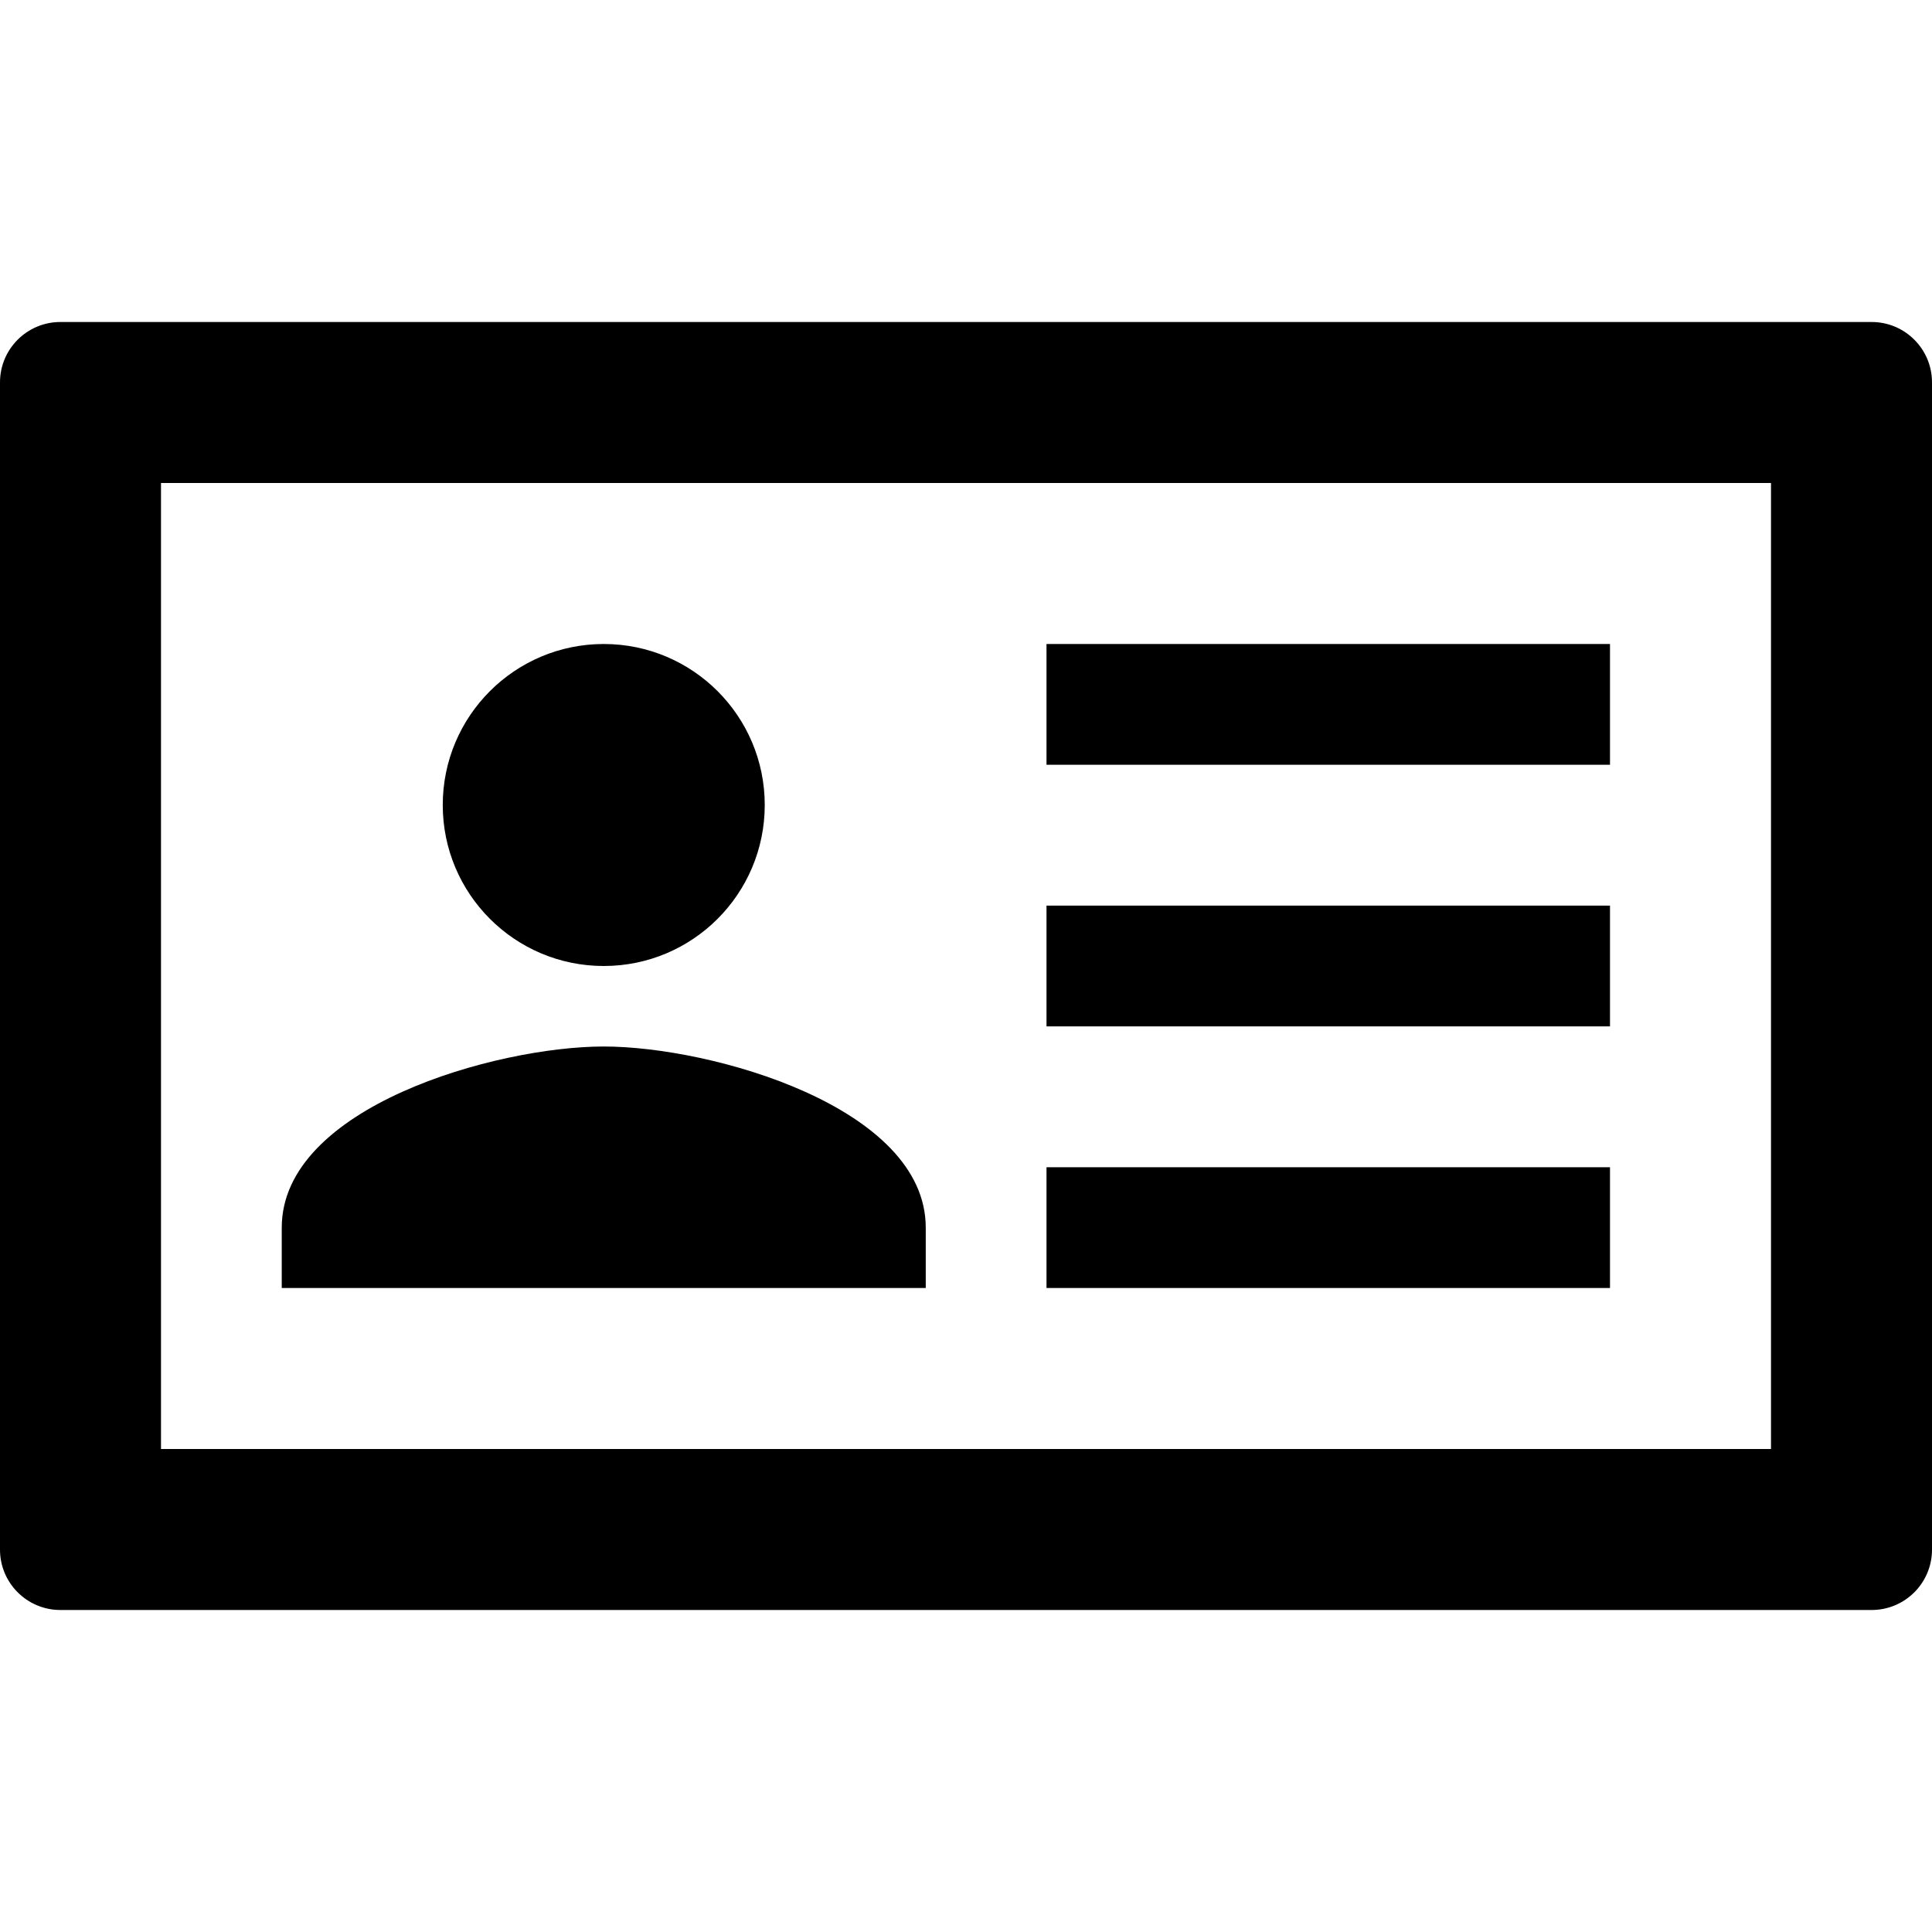
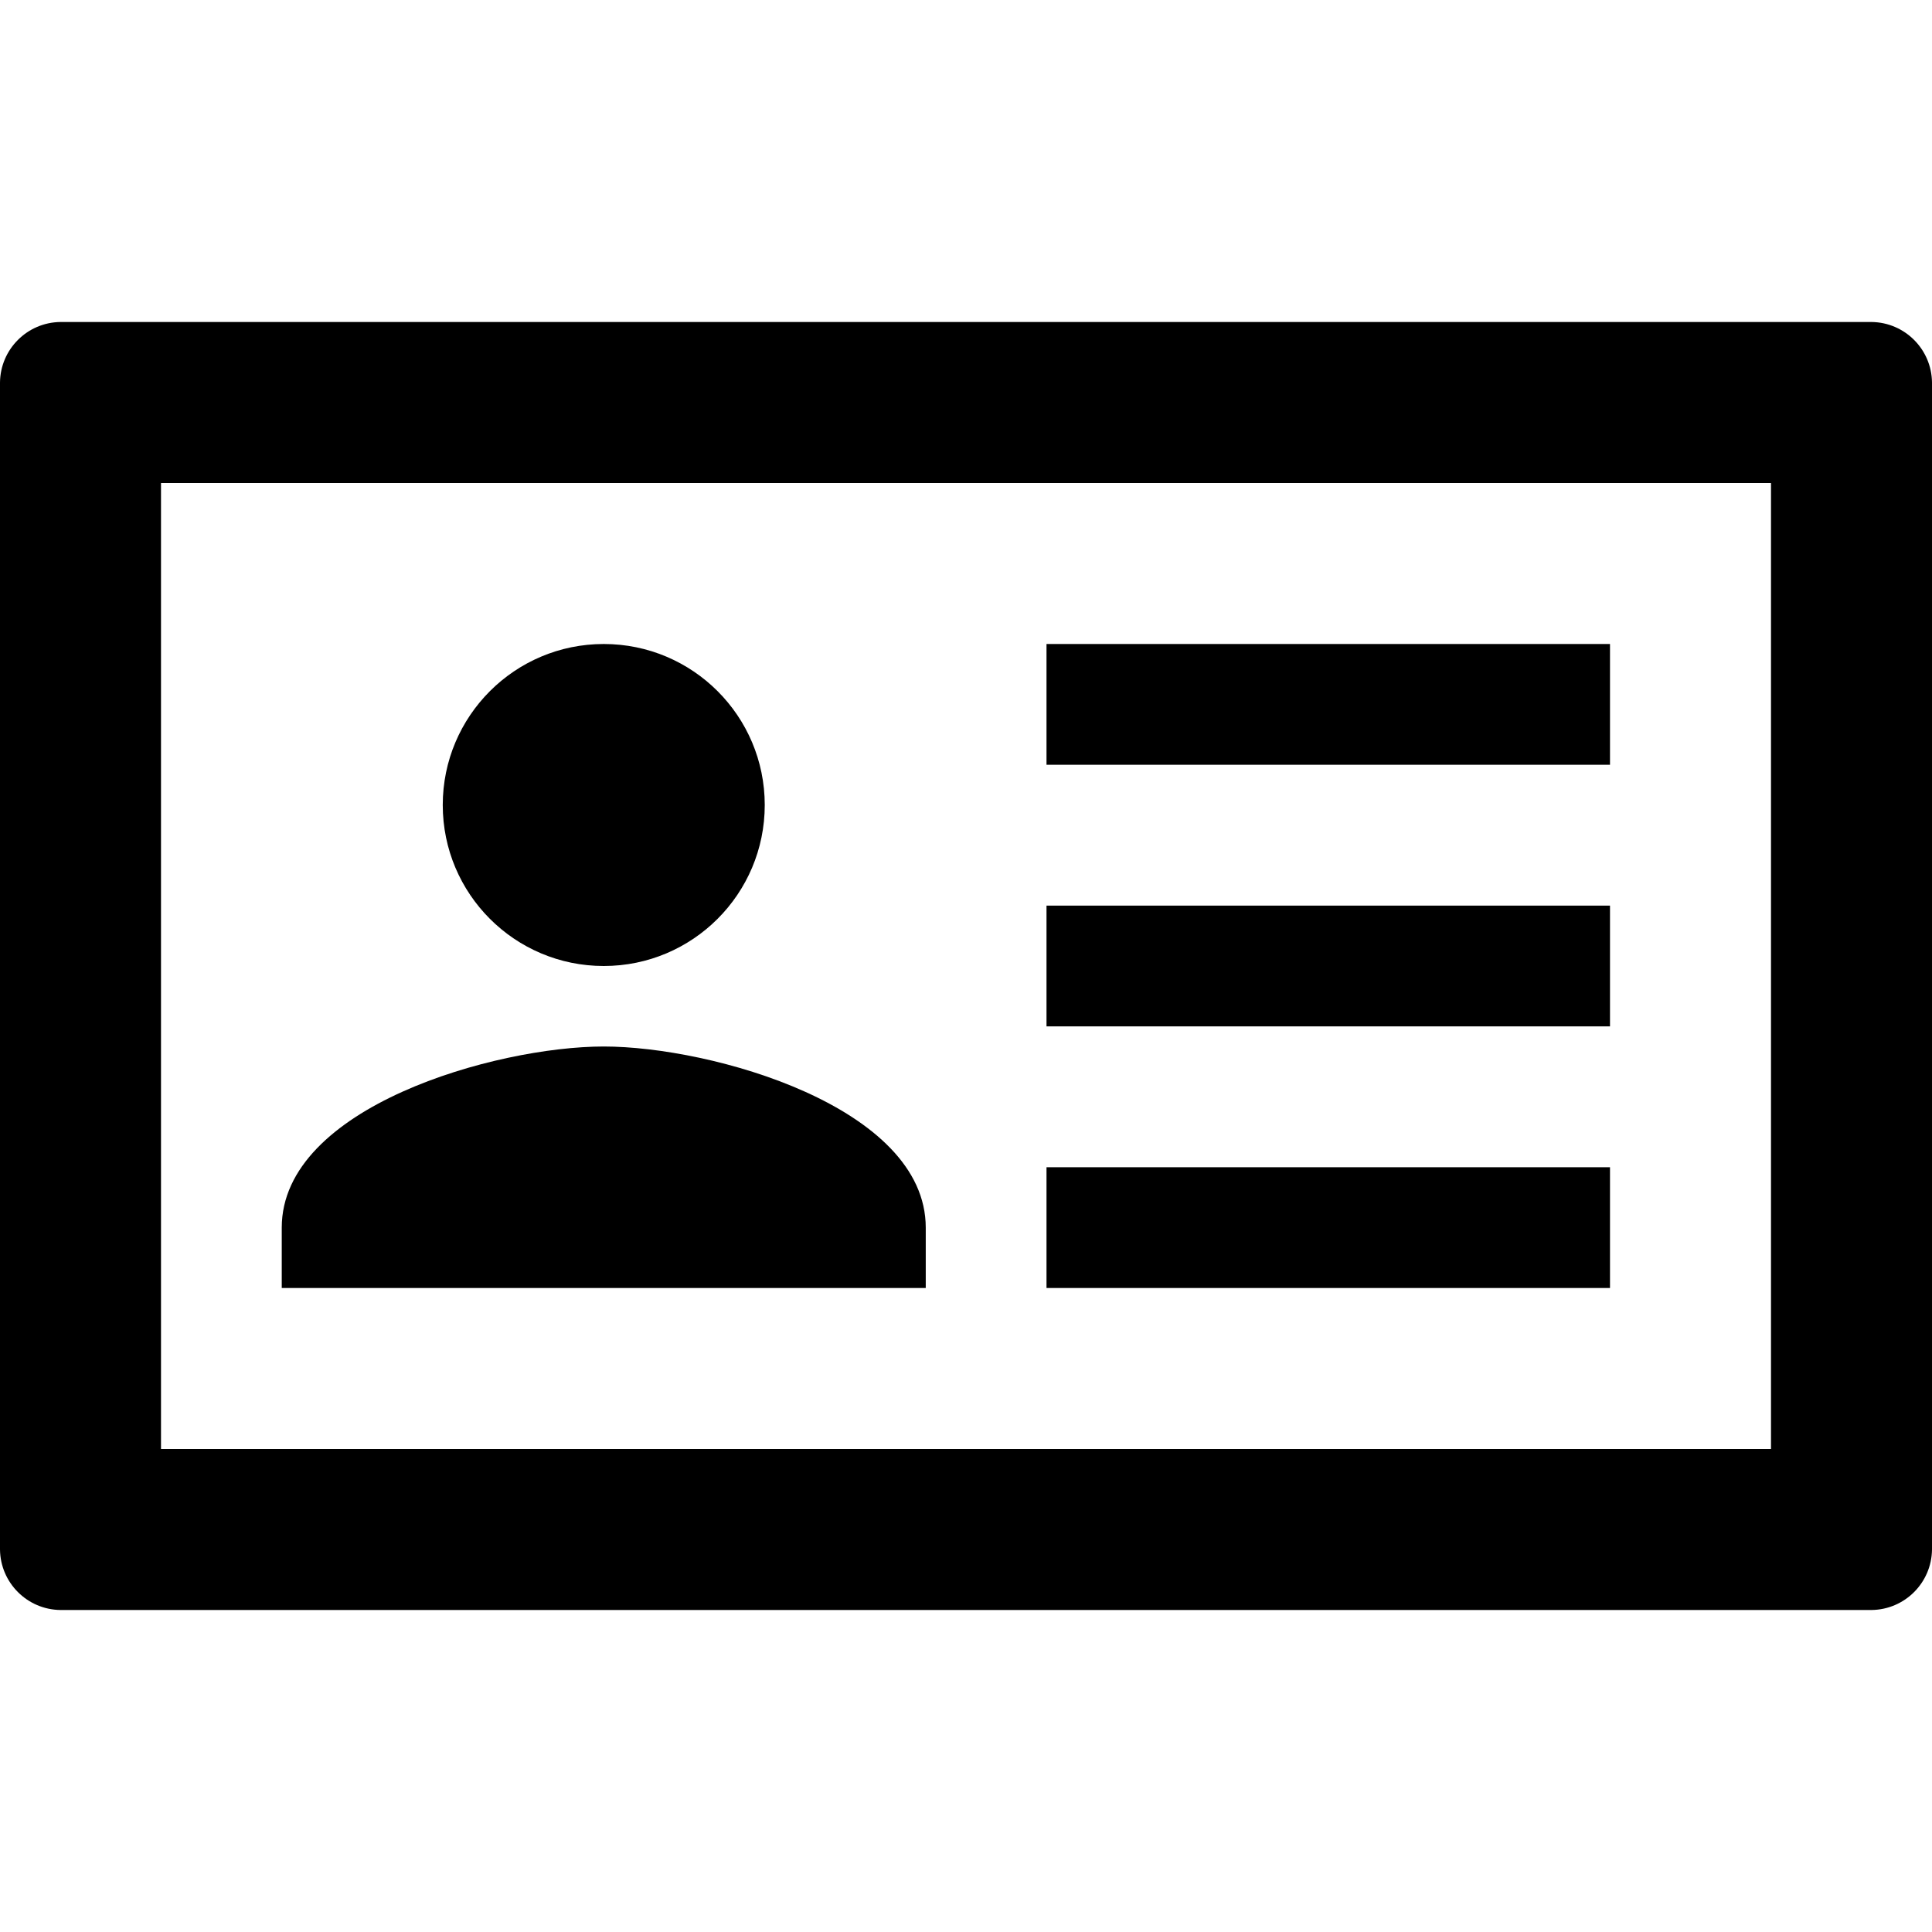
<svg xmlns="http://www.w3.org/2000/svg" viewBox="0 0 24 24">
-   <path d="M7.5,8a2,2,0,1,1-2,2A2,2,0,0,1,7.5,8Zm0,5c-1.337,0-4,.75-4,2.25V16h8v-.75C11.5,13.75,8.837,13,7.5,13ZM20,9.5H13V8h7Zm0,1.75H13v1.5h7Zm0,3.25H13V16h7ZM0,4.75v14.5A.75.75,0,0,0,.75,20h22.5a.75.75,0,0,0,.75-.75V4.75A.75.75,0,0,0,23.25,4H.75A.75.75,0,0,0,0,4.75ZM22,18H2V6H22Z" />
+   <path d="M7.5,8a2,2,0,1,1-2,2A2,2,0,0,1,7.5,8Zm0,5c-1.34,0-4,.75-4,2.25V16h8v-.75C11.5,13.75,8.84,13,7.5,13ZM20,9.5H13V8h7Zm0,1.75H13v1.5h7Zm0,3.25H13V16h7ZM0,4.75v14.5A.76.76,0,0,0,.75,20h22.5a.76.76,0,0,0,.75-.75V4.75A.76.76,0,0,0,23.25,4H.75A.76.76,0,0,0,0,4.75ZM22,18H2V6H22Z" />
</svg>
